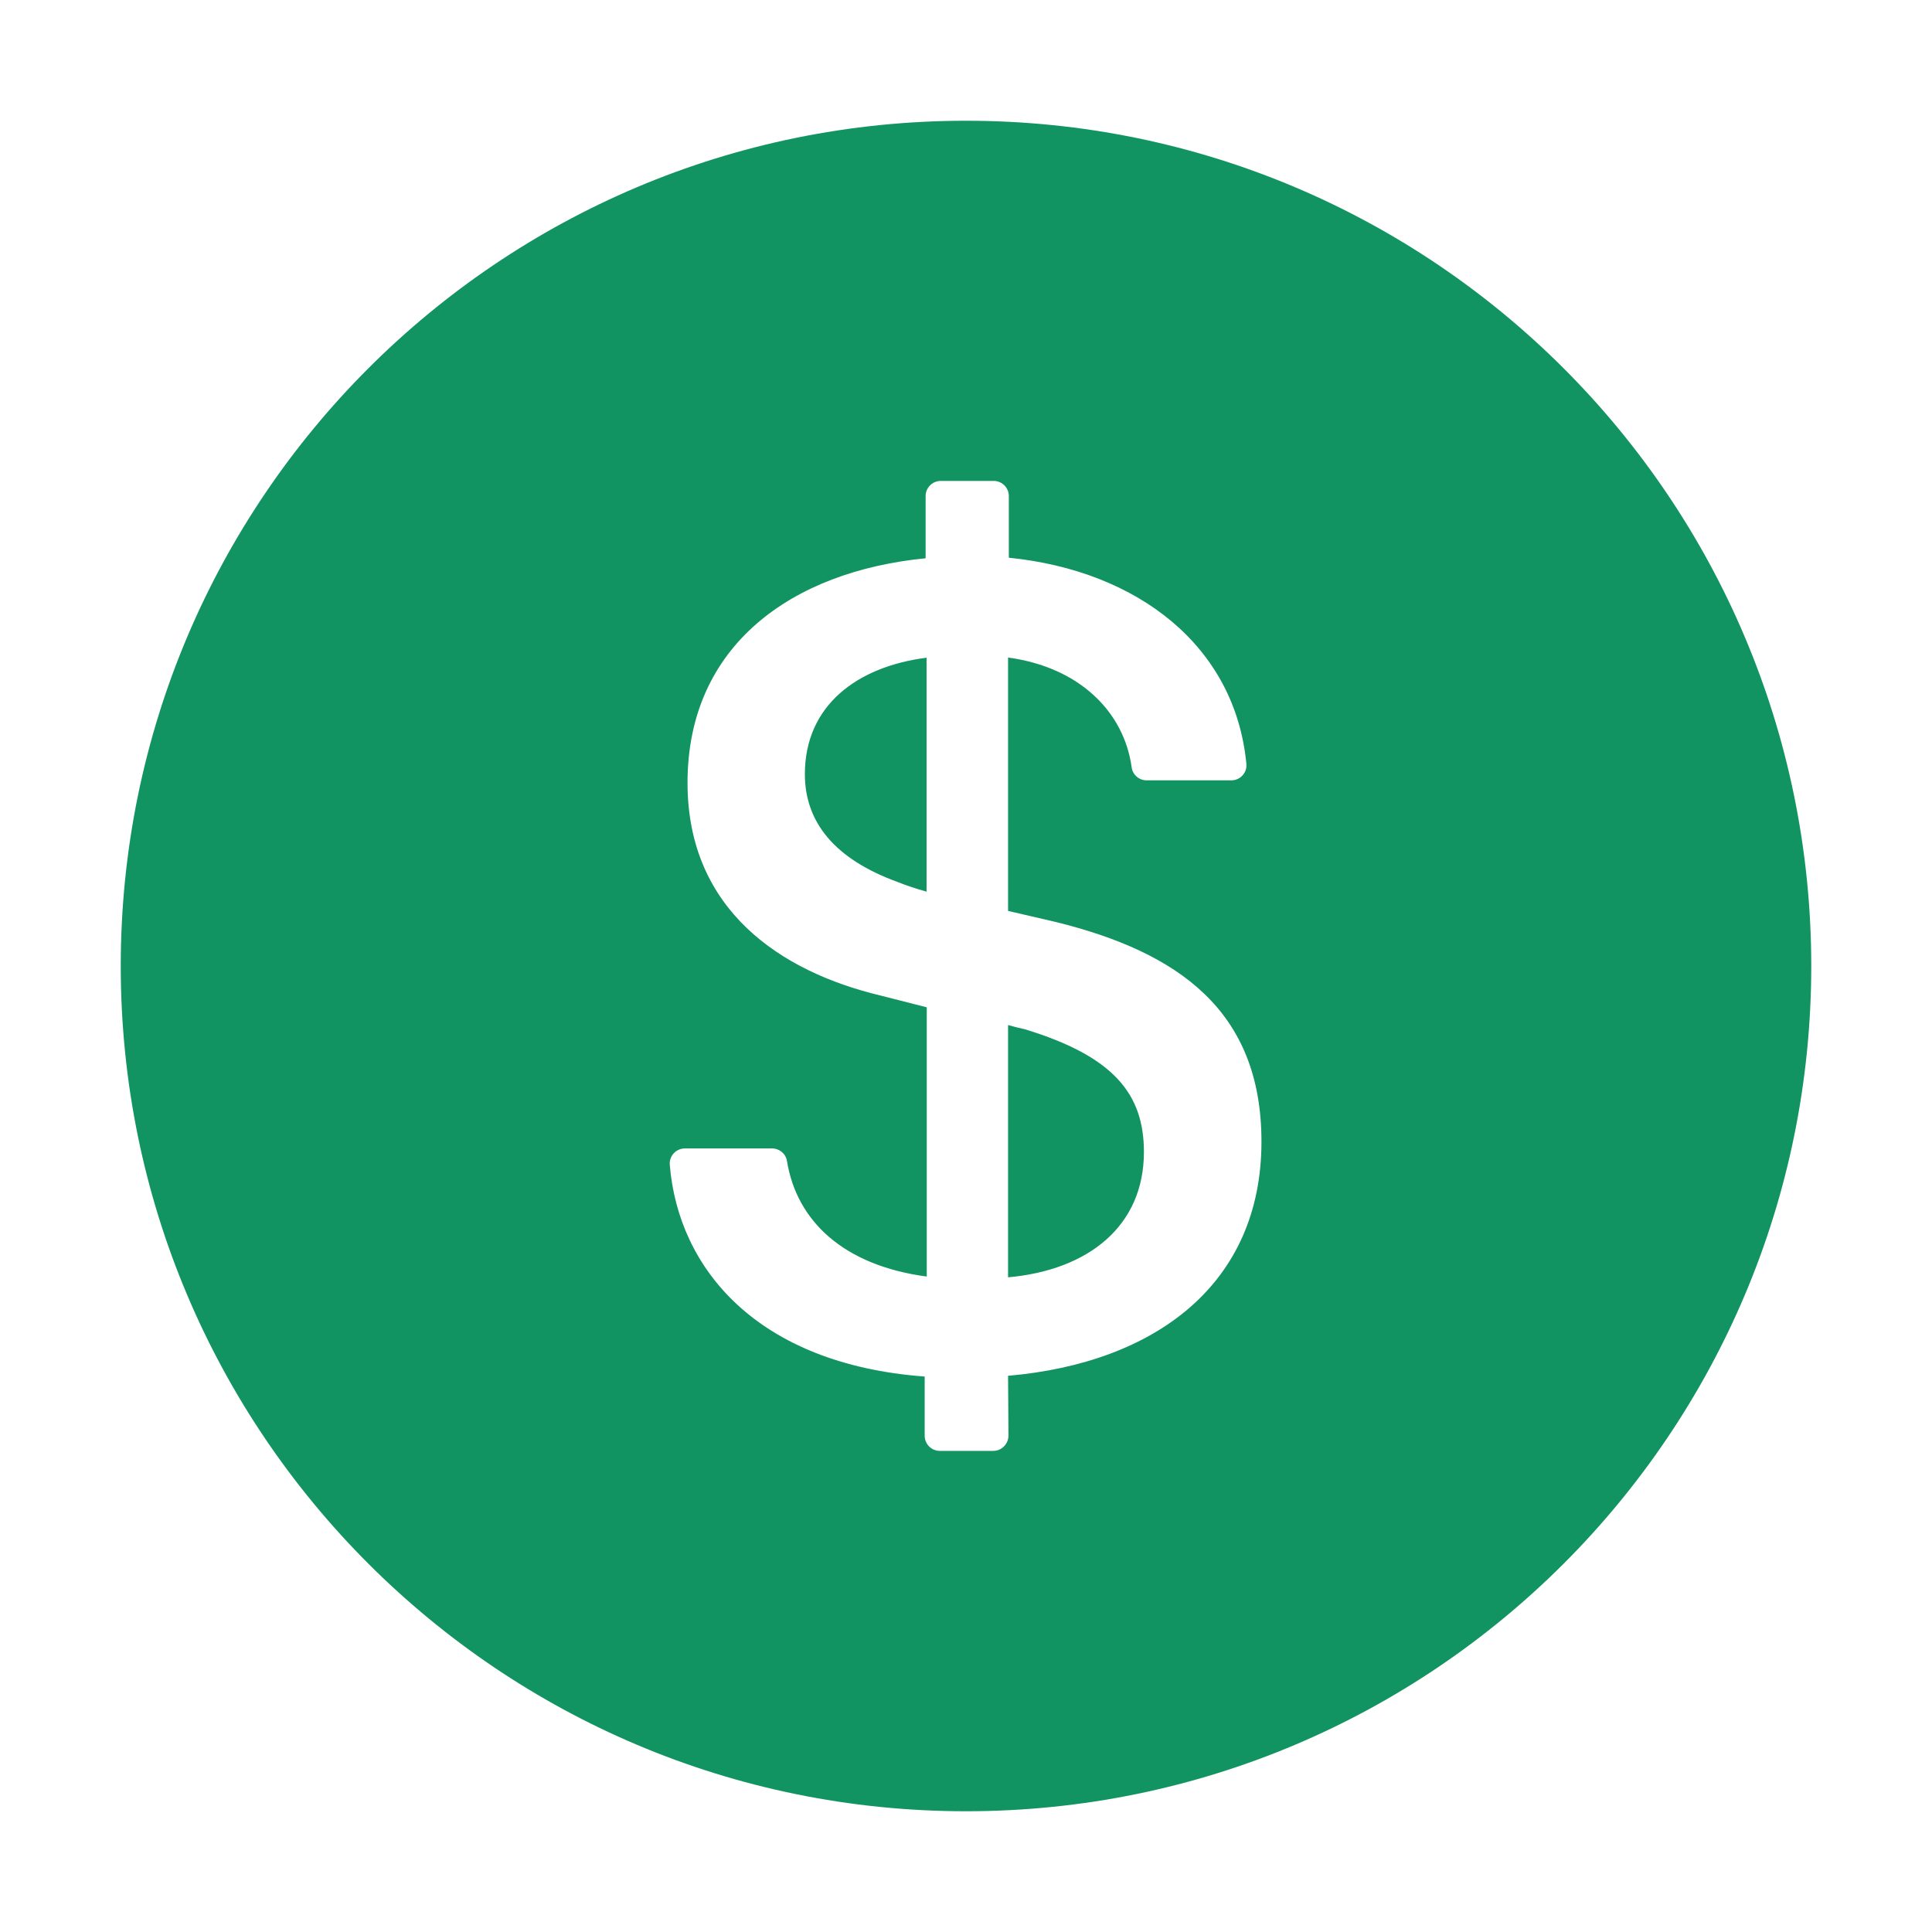
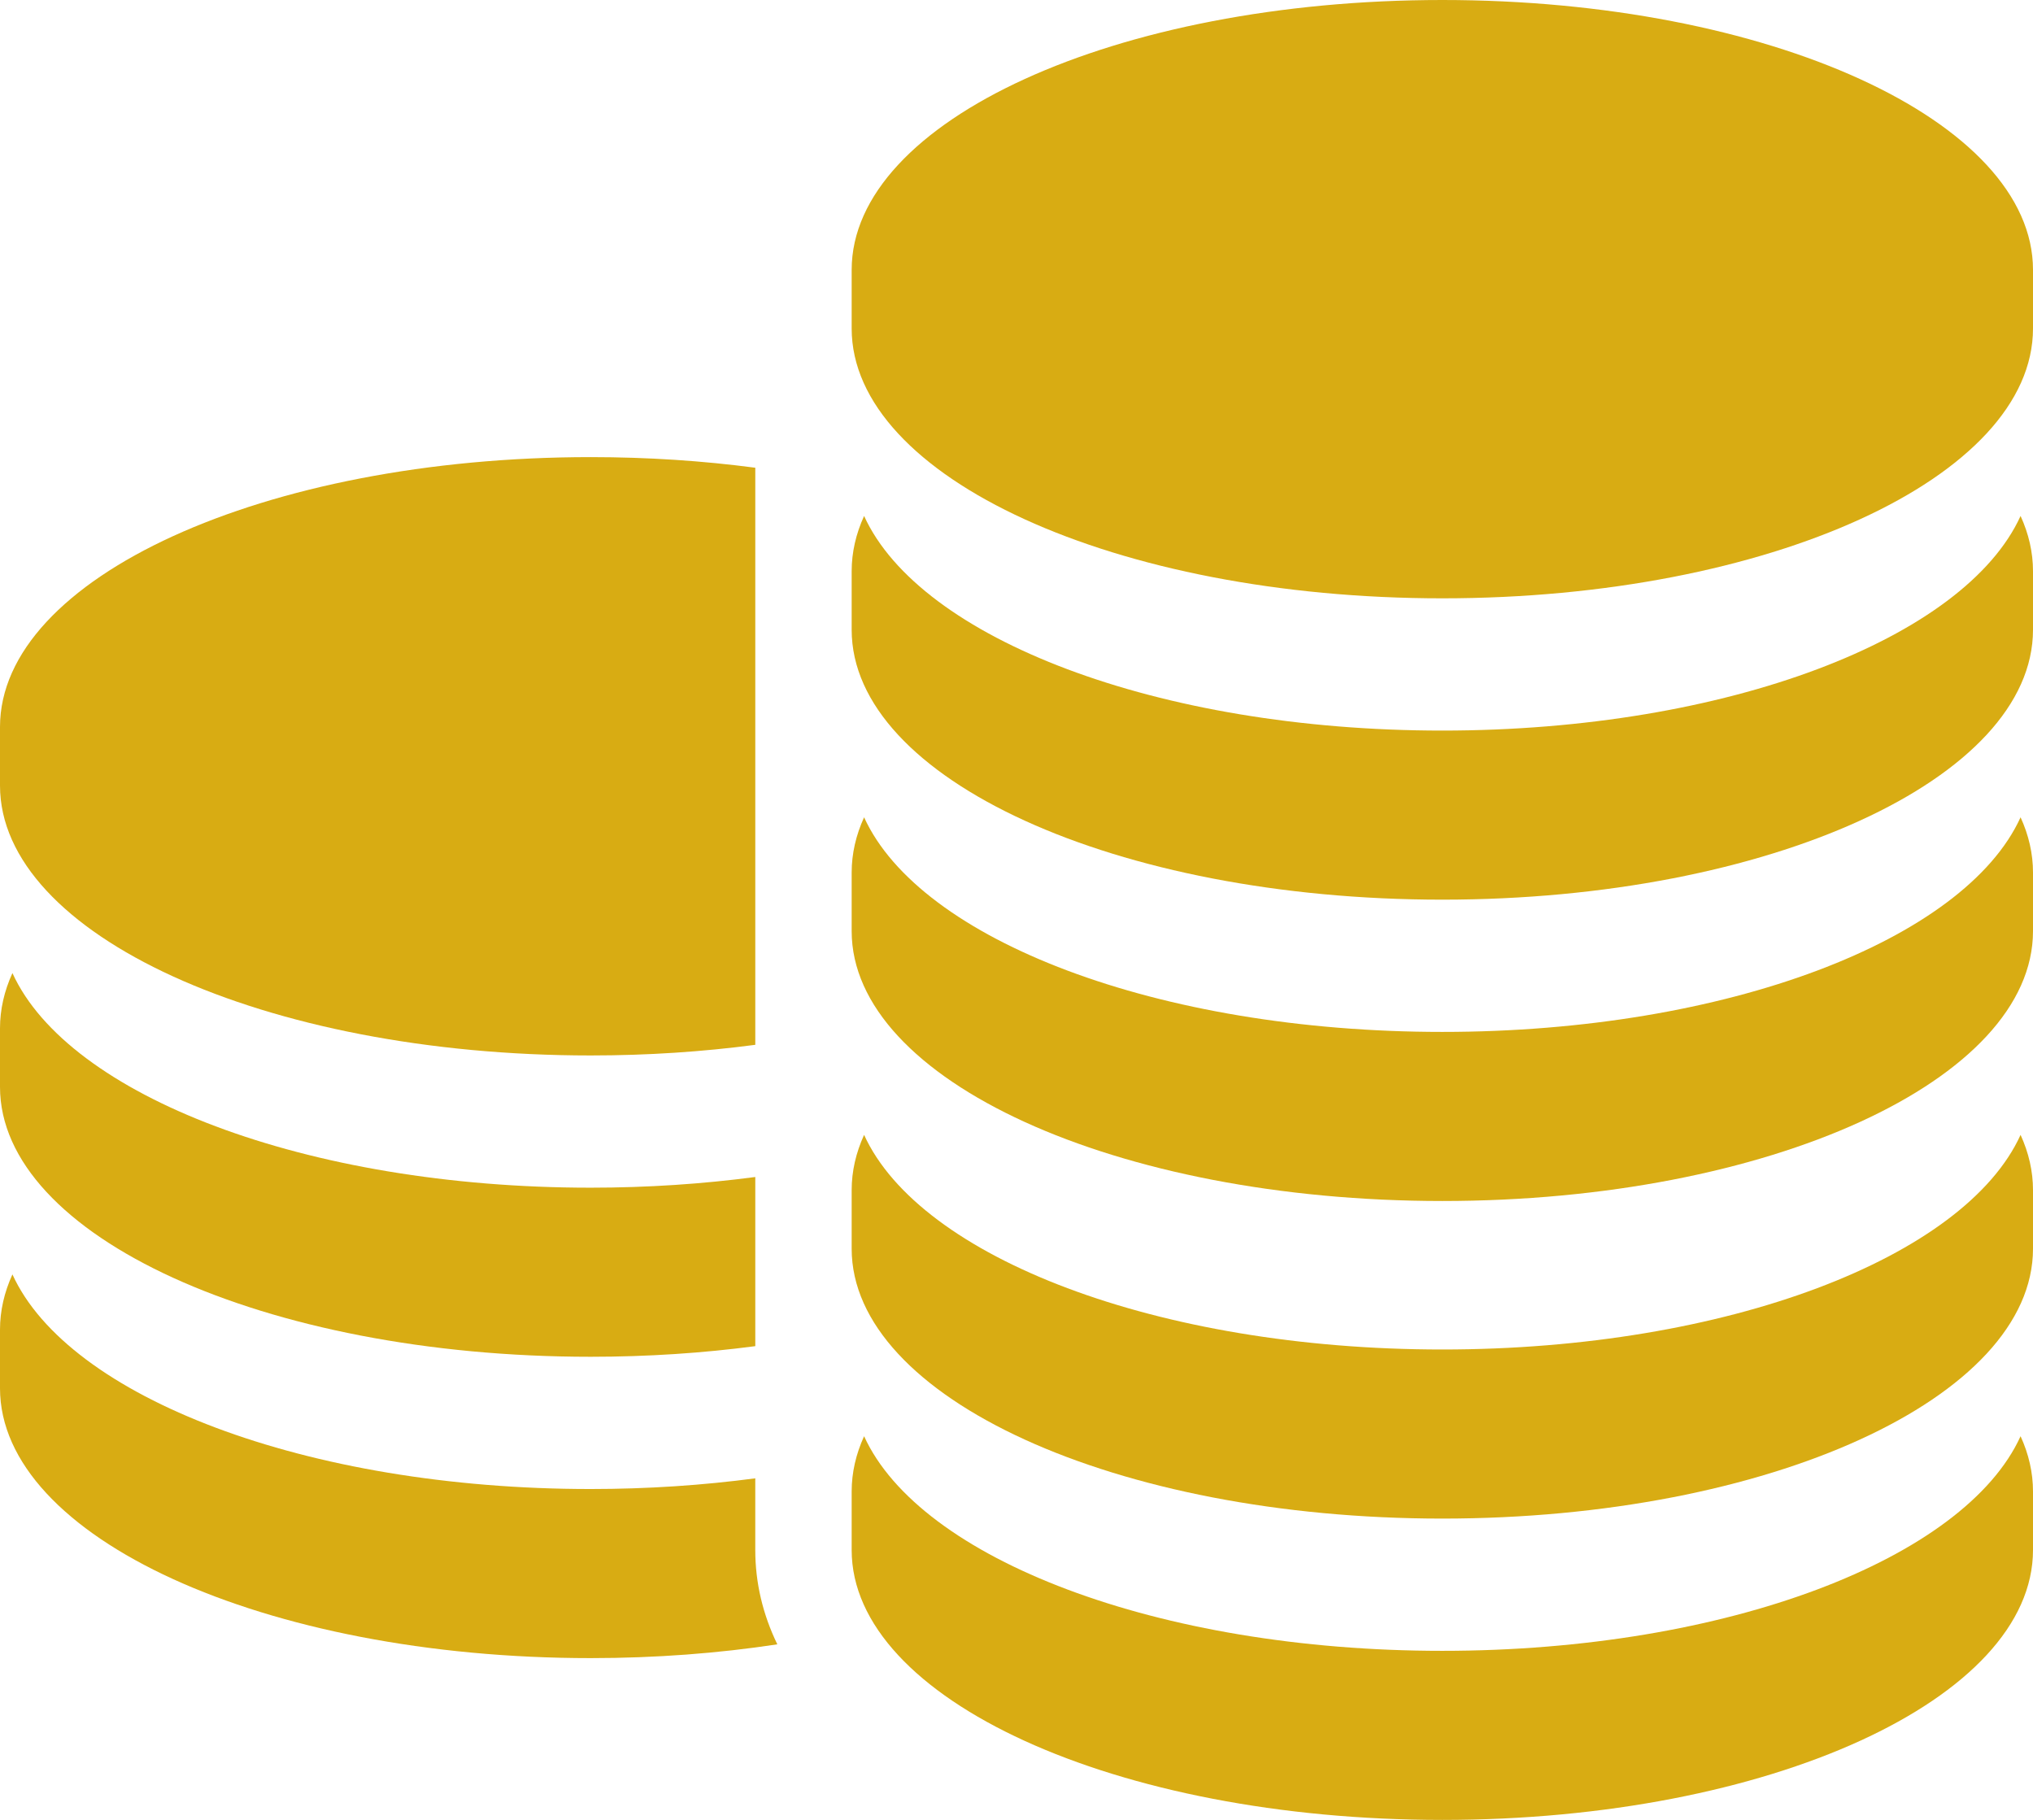
- <svg xmlns="http://www.w3.org/2000/svg" width="200" height="200" viewBox="0 0 200 200" fill="none">
-   <path d="M100 12.5C51.68 12.5 12.5 51.68 12.5 100C12.5 148.32 51.68 187.5 100 187.5C148.32 187.5 187.5 148.32 187.5 100C187.5 51.68 148.32 12.5 100 12.5ZM104.355 142.422L104.395 148.613C104.395 149.473 103.691 150.195 102.832 150.195H97.285C96.426 150.195 95.723 149.492 95.723 148.633V142.5C78.379 141.211 70.215 131.328 69.336 120.586C69.258 119.668 69.981 118.887 70.898 118.887H79.922C80.684 118.887 81.348 119.434 81.465 120.176C82.461 126.367 87.285 130.996 95.938 132.148V104.277L91.113 103.047C80.898 100.605 71.172 94.238 71.172 81.035C71.172 66.797 81.992 59.141 95.82 57.793V51.348C95.82 50.488 96.523 49.785 97.383 49.785H102.871C103.73 49.785 104.434 50.488 104.434 51.348V57.734C117.812 59.082 127.852 66.894 129.023 79.062C129.121 79.981 128.398 80.781 127.461 80.781H118.691C117.91 80.781 117.246 80.195 117.148 79.434C116.367 73.731 111.797 69.082 104.355 68.066V94.297L109.316 95.449C121.973 98.574 130.586 104.629 130.586 118.184C130.586 132.891 119.648 141.094 104.355 142.422ZM83.32 80.137C83.32 85.098 86.387 88.945 92.988 91.328C93.906 91.699 94.824 91.992 95.918 92.305V68.086C88.711 69.004 83.32 73.047 83.32 80.137ZM106.074 106.543C105.527 106.426 104.98 106.289 104.355 106.113V132.227C112.676 131.484 118.418 126.914 118.418 119.258C118.418 113.262 115.312 109.355 106.074 106.543Z" fill="#119461" />
+ <svg xmlns="http://www.w3.org/2000/svg" width="124" height="111" viewBox="0 0 124 111" fill="none">
+   <path d="M36.027 64.374C39.512 64.374 42.88 64.147 46.068 63.725V28.528C42.88 28.107 39.512 27.88 36.027 27.88C16.13 27.88 0 35.25 0 44.342V47.912C0 57.003 16.13 64.374 36.027 64.374Z" fill="#D8AC13" />
+   <path d="M36.027 82.752C39.512 82.752 42.88 82.525 46.068 82.104V71.787C42.88 72.209 39.513 72.439 36.027 72.439C18.659 72.439 4.163 66.823 0.758 59.349C0.262 60.437 0 61.565 0 62.72V66.29C0 75.382 16.13 82.752 36.027 82.752Z" fill="#D8AC13" />
+   <path d="M46.067 90.968V90.166C42.879 90.588 39.513 90.818 36.027 90.818C18.659 90.818 4.163 85.202 0.758 77.728C0.262 78.816 0 79.943 0 81.099V84.669C0 93.761 16.13 101.131 36.027 101.131C40.006 101.131 43.833 100.835 47.412 100.291C46.525 98.463 46.067 96.535 46.067 94.538V90.968Z" fill="#D8AC13" />
+   <path d="M87.973 0C68.076 0 51.946 7.37 51.946 16.462V20.032C51.946 29.123 68.076 36.493 87.973 36.493C107.87 36.493 124 29.123 124 20.032V16.462C124 7.37 107.87 0 87.973 0Z" fill="#D8AC13" />
+   <path d="M87.973 44.559C70.605 44.559 56.109 38.943 52.704 31.469C52.208 32.557 51.946 33.684 51.946 34.84V38.41C51.946 47.502 68.076 54.872 87.973 54.872C107.87 54.872 124 47.502 124 38.41V34.84C124 33.684 123.738 32.557 123.242 31.469C119.837 38.943 105.341 44.559 87.973 44.559Z" fill="#D8AC13" />
+   <path d="M87.973 62.938C70.605 62.938 56.109 57.322 52.704 49.848C52.208 50.936 51.946 52.063 51.946 53.219V56.789C51.946 65.881 68.076 73.251 87.973 73.251C107.87 73.251 124 65.881 124 56.789V53.219C124 52.063 123.738 50.936 123.242 49.848C119.837 57.322 105.341 62.938 87.973 62.938Z" fill="#D8AC13" />
+   <path d="M87.973 82.308C70.605 82.308 56.109 76.692 52.704 69.218C52.208 70.306 51.946 71.433 51.946 72.589V76.159C51.946 85.251 68.076 92.621 87.973 92.621C107.87 92.621 124 85.251 124 76.159V72.589C124 71.433 123.738 70.306 123.242 69.218C119.837 76.692 105.341 82.308 87.973 82.308Z" fill="#D8AC13" />
+   <path d="M87.973 100.687C70.605 100.687 56.109 95.071 52.704 87.597C52.208 88.686 51.946 89.813 51.946 90.968V94.538C51.946 103.63 68.076 111 87.973 111C107.87 111 124 103.63 124 94.538V90.968C124 89.812 123.738 88.685 123.242 87.597C119.837 95.071 105.341 100.687 87.973 100.687Z" fill="#D8AC13" />
</svg>
